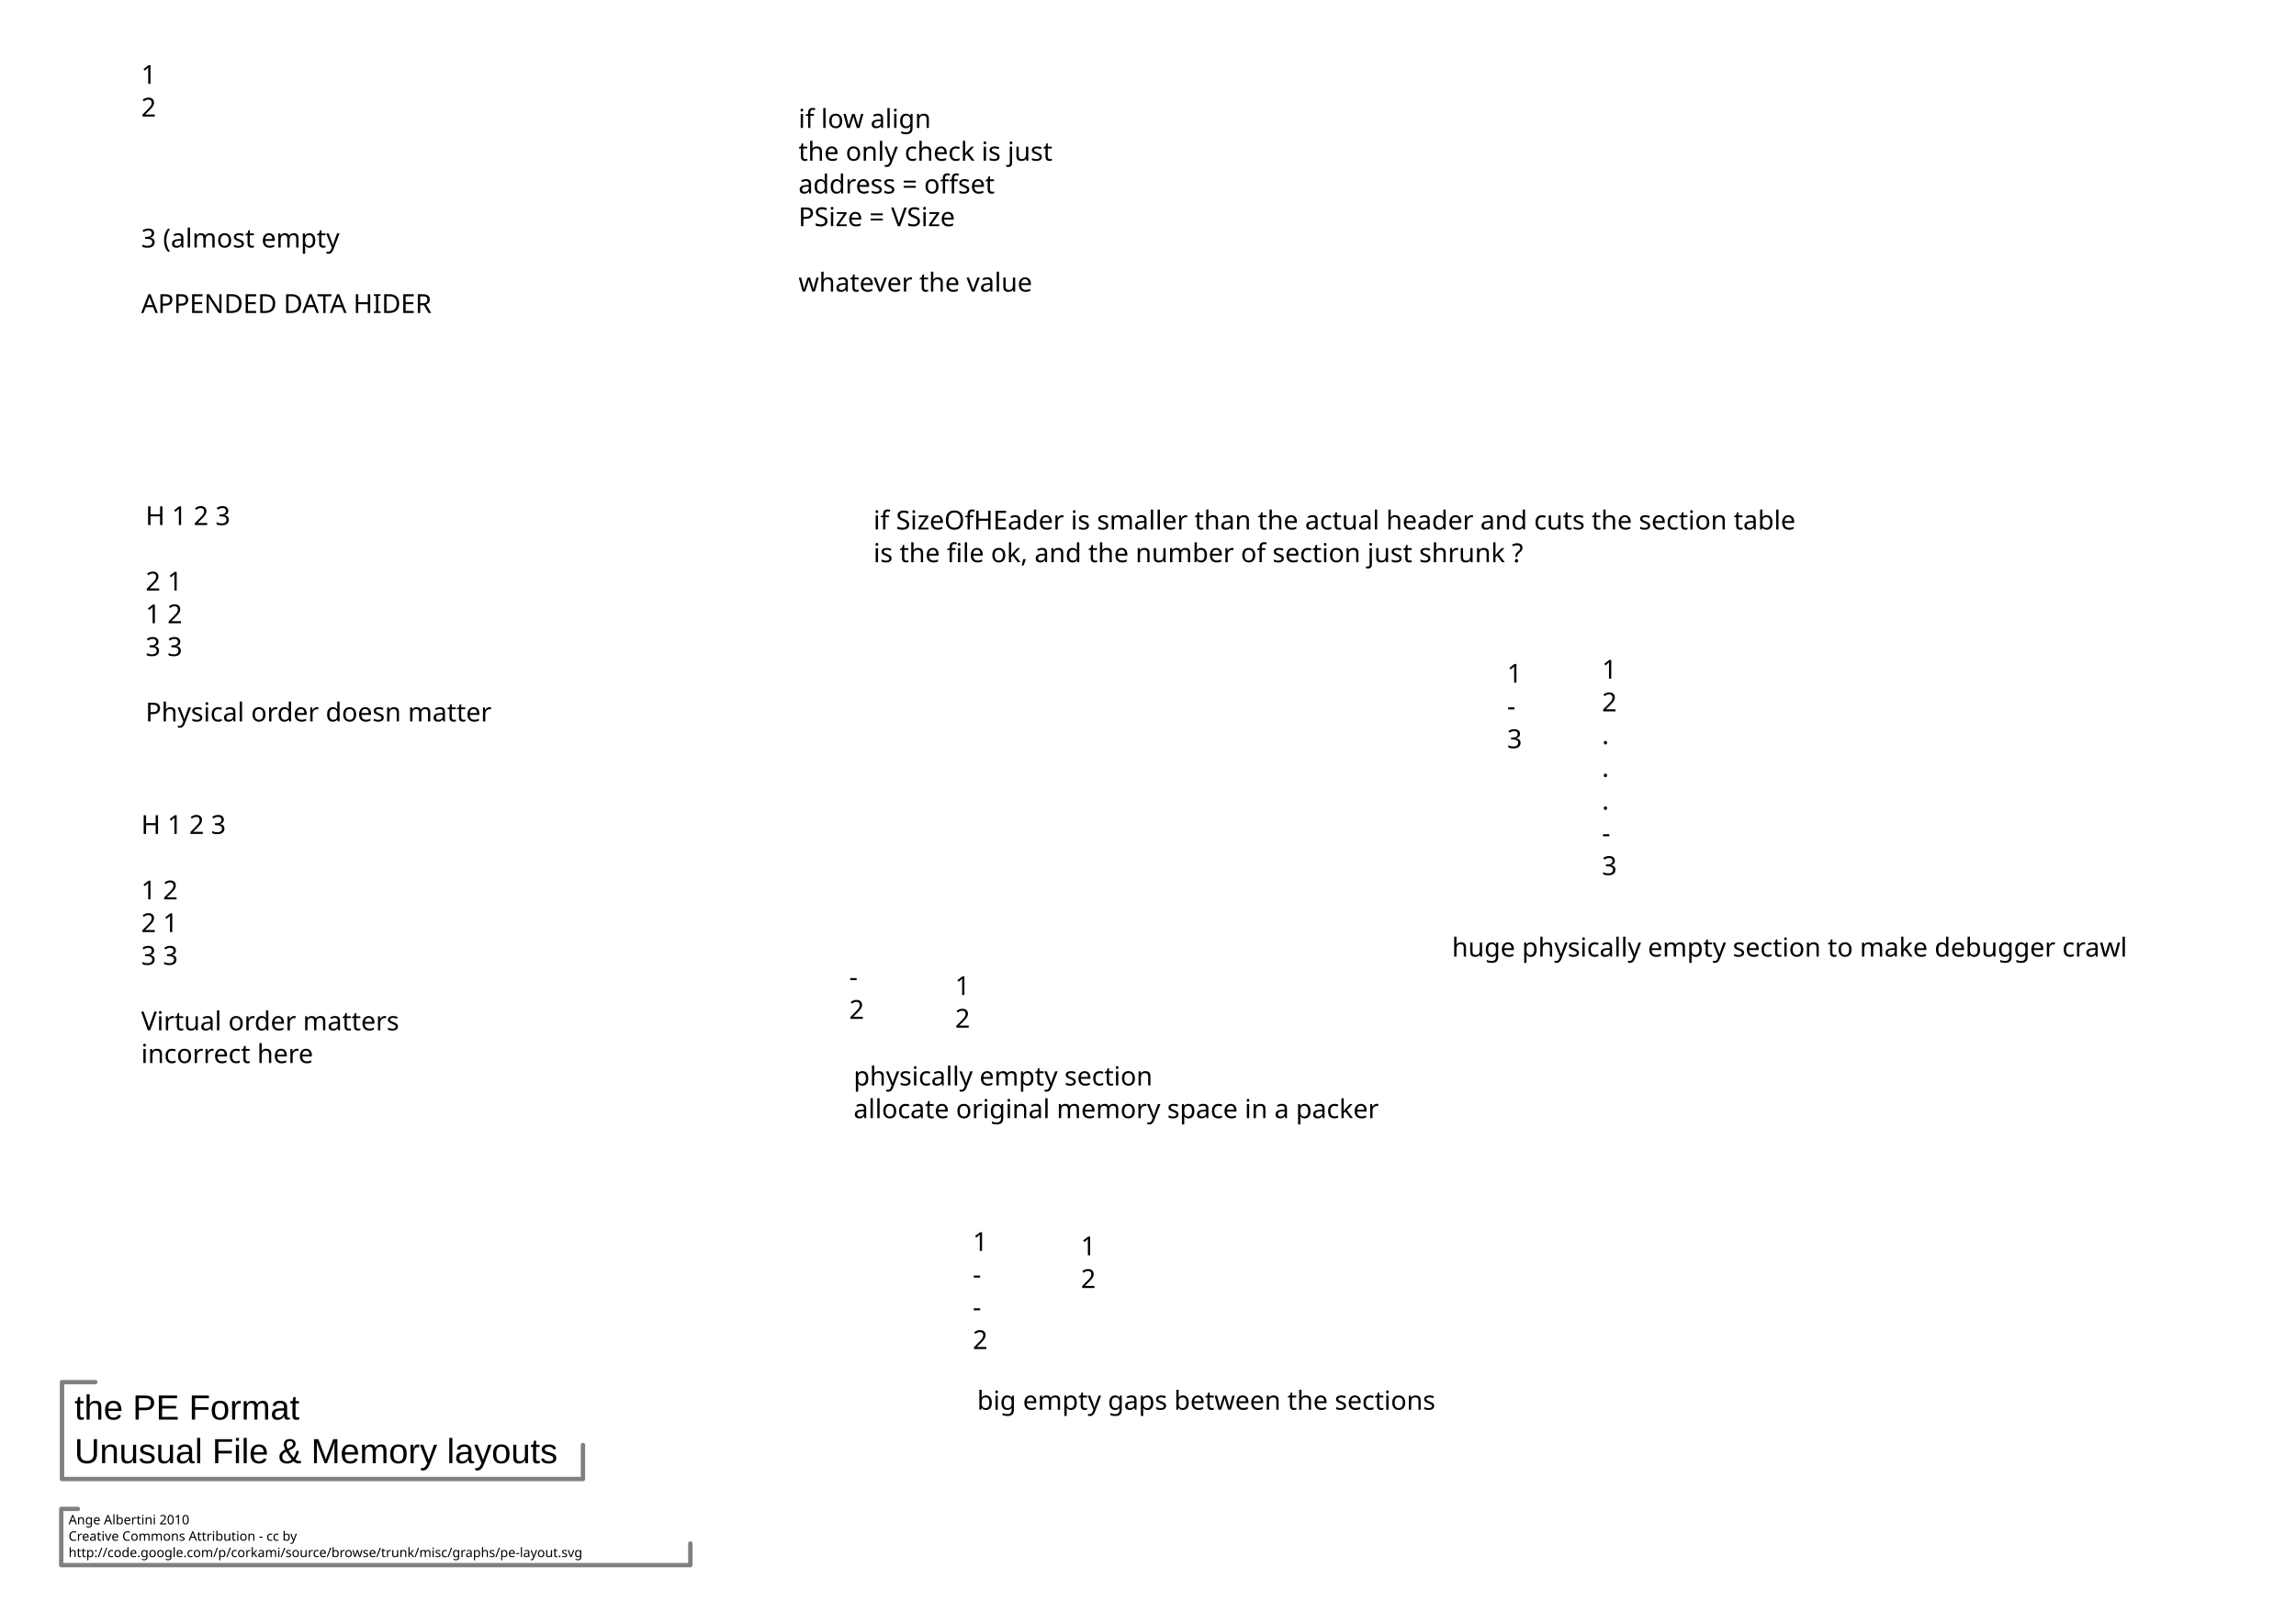
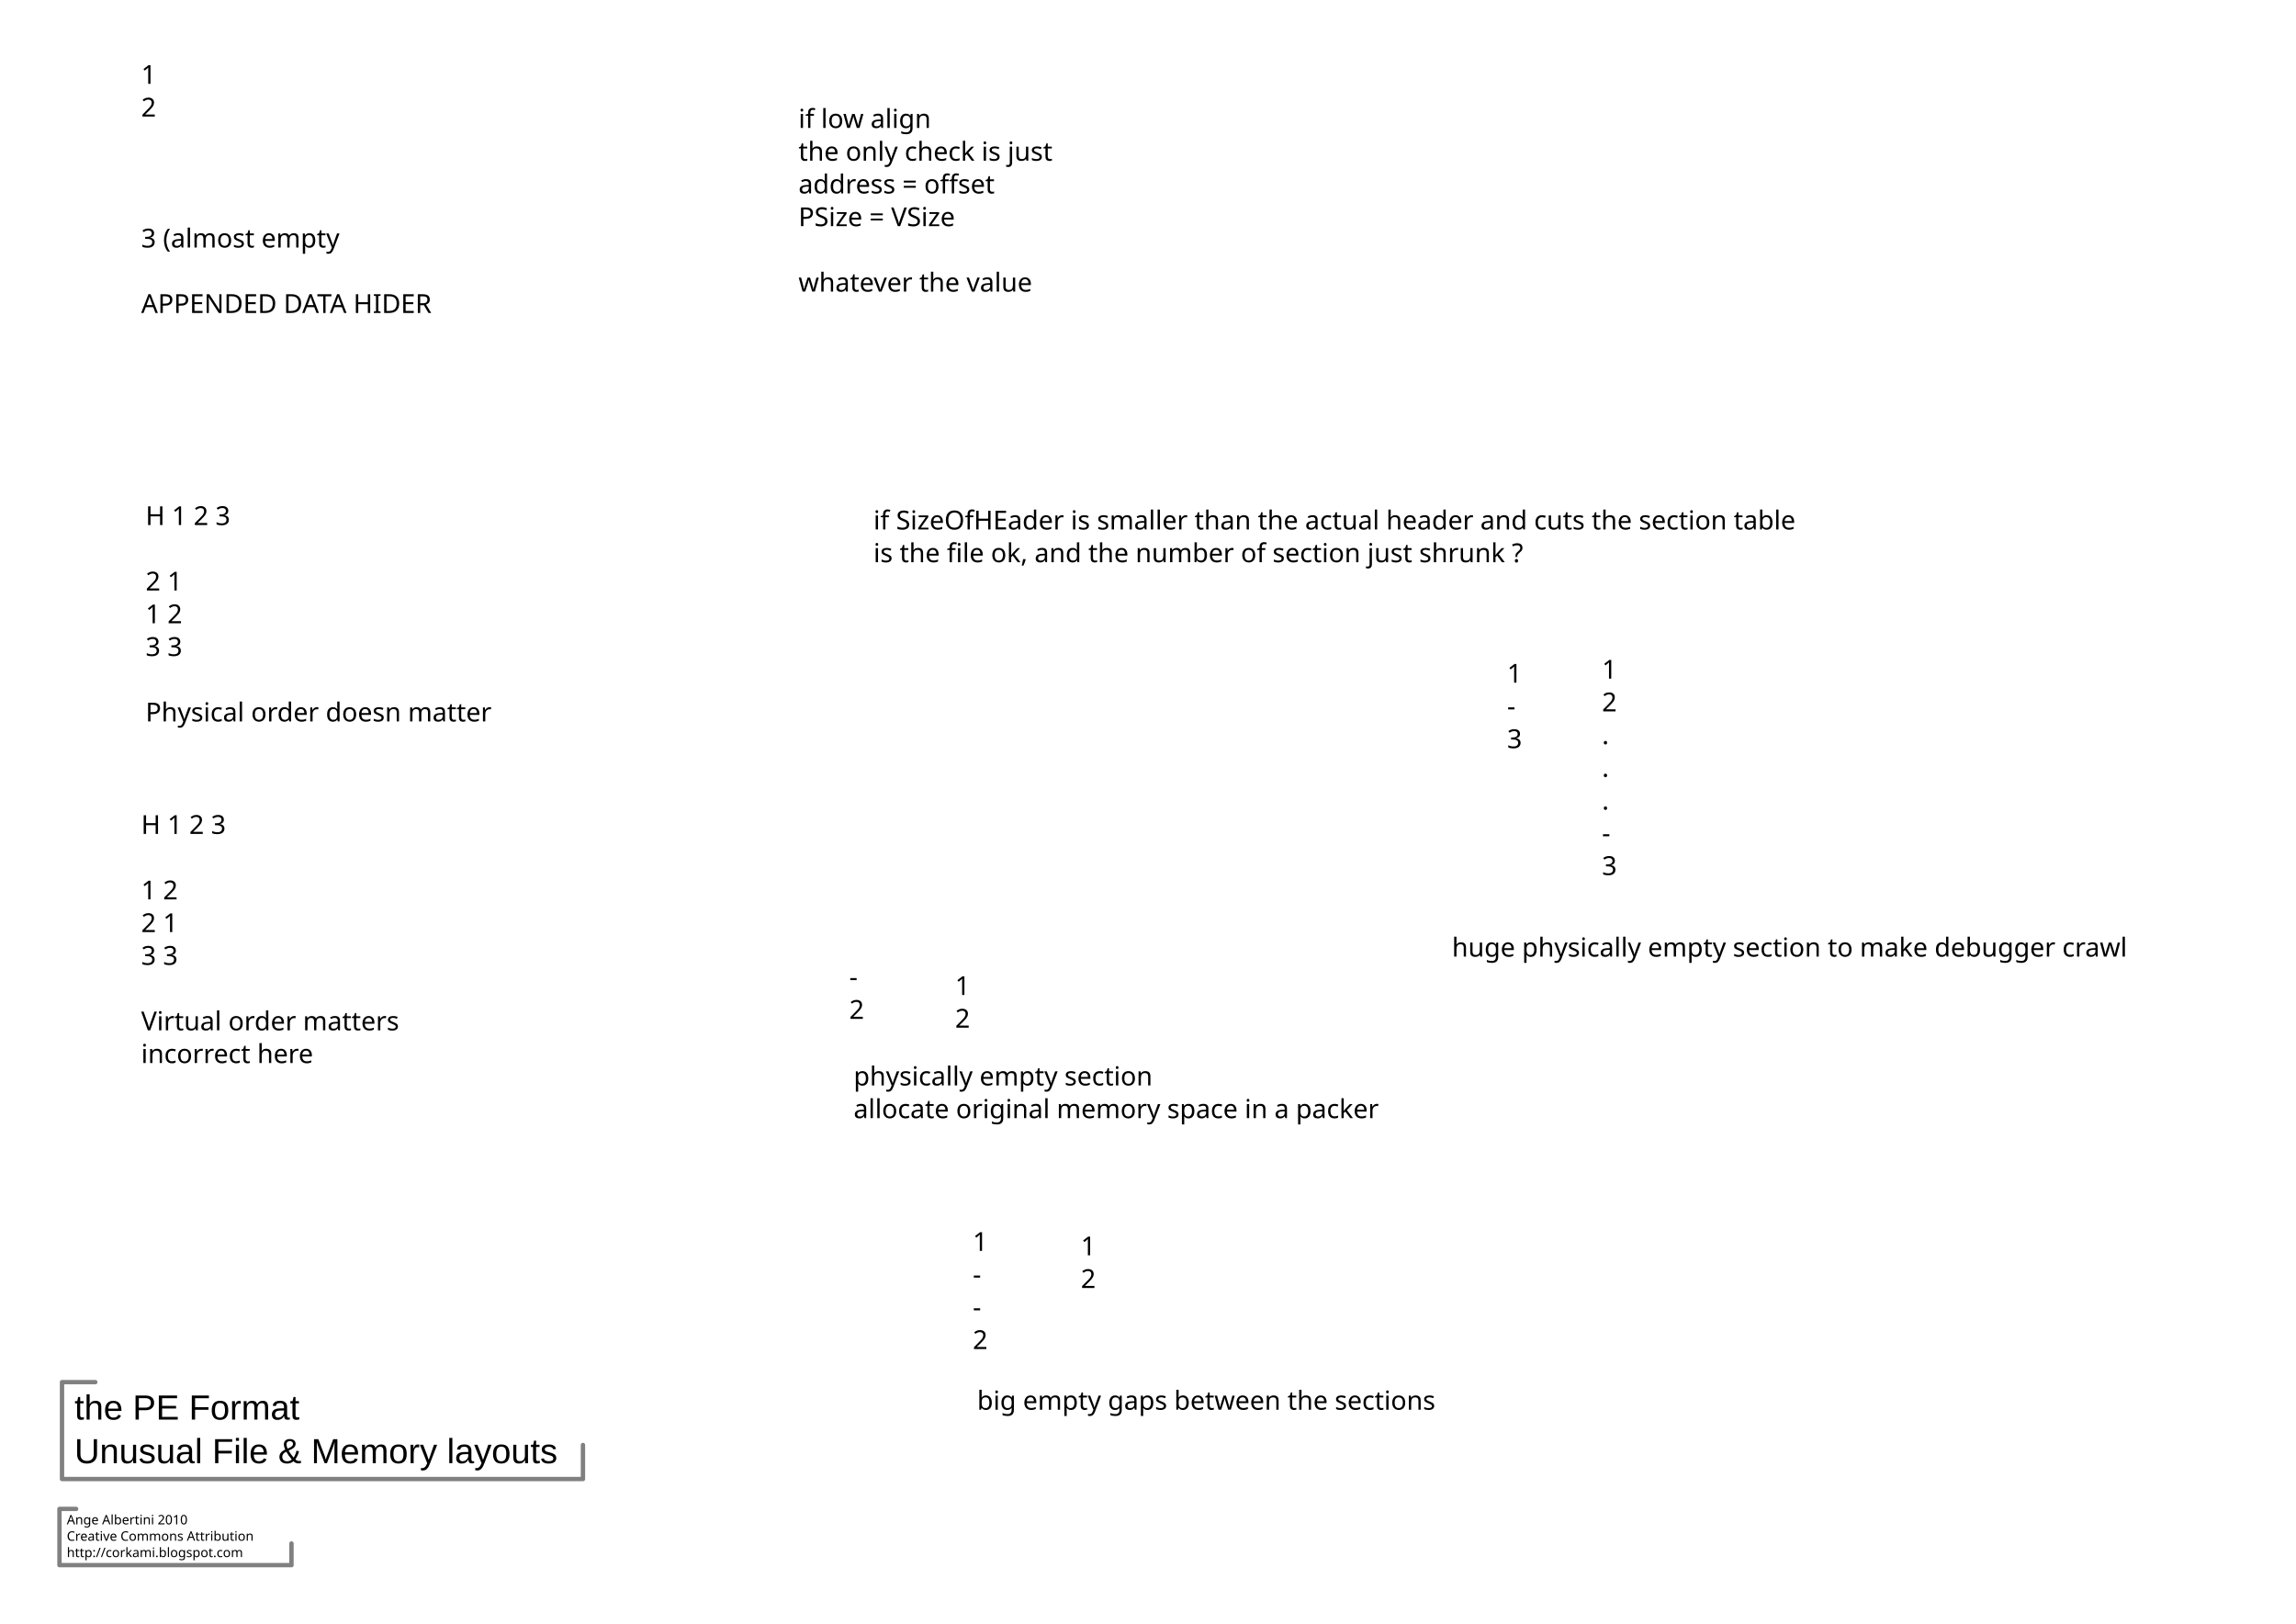
<svg xmlns="http://www.w3.org/2000/svg" xmlns:xlink="http://www.w3.org/1999/xlink" width="1052.362" height="744.094" id="svg4888" version="1.1">
-   <defs id="defs4890">
-     </defs>
+   <defs id="defs4890" />
  <g id="layer1" transform="translate(0,-308.2677)">
    <text xml:space="preserve" style="font-size:12px;font-style:normal;font-weight:normal;fill:#000000;fill-opacity:1;stroke:none;font-family:Lucida Console;-inkscape-font-specification:Lucida Console" x="64.704" y="38.418" id="text4898" transform="translate(0,308.2677)">
      <tspan id="tspan4900" x="64.704" y="38.418">1</tspan>
      <tspan x="64.704" y="53.418" id="tspan4902">2</tspan>
      <tspan x="64.704" y="68.418" id="tspan4904" />
      <tspan x="64.704" y="83.418" id="tspan4906" />
      <tspan x="64.704" y="98.418" id="tspan4908" />
      <tspan x="64.704" y="113.418" id="tspan4910">3 (almost empty</tspan>
      <tspan x="64.704" y="128.418" id="tspan4912" />
      <tspan x="64.704" y="143.418" id="tspan4914">APPENDED DATA HIDER</tspan>
    </text>
    <text xml:space="preserve" style="font-size:12px;font-style:normal;font-weight:normal;fill:#000000;fill-opacity:1;stroke:none;font-family:Lucida Console;-inkscape-font-specification:Lucida Console" x="66.726" y="240.618" id="text4916" transform="translate(0,308.2677)">
      <tspan id="tspan4918" x="66.726" y="240.618">H 1 2 3</tspan>
      <tspan x="66.726" y="255.618" id="tspan4920" />
      <tspan x="66.726" y="270.617" id="tspan4922">2 1</tspan>
      <tspan x="66.726" y="285.617" id="tspan4924">1 2</tspan>
      <tspan x="66.726" y="300.617" id="tspan4926">3 3</tspan>
      <tspan x="66.726" y="315.617" id="tspan4928" />
      <tspan x="66.726" y="330.617" id="tspan4930">Physical order doesn matter</tspan>
    </text>
    <text xml:space="preserve" style="font-size:12px;font-style:normal;font-weight:normal;fill:#000000;fill-opacity:1;stroke:none;font-family:Lucida Console;-inkscape-font-specification:Lucida Console" x="64.704" y="382.157" id="text4932" transform="translate(0,308.2677)">
      <tspan id="tspan4934" x="64.704" y="382.157">H 1 2 3</tspan>
      <tspan x="64.704" y="397.157" id="tspan4936" />
      <tspan x="64.704" y="412.157" id="tspan4938">1 2</tspan>
      <tspan x="64.704" y="427.157" id="tspan4940">2 1</tspan>
      <tspan x="64.704" y="442.157" id="tspan4942">3 3</tspan>
      <tspan x="64.704" y="457.157" id="tspan4944" />
      <tspan x="64.704" y="472.157" id="tspan4946">Virtual order matters</tspan>
      <tspan x="64.704" y="487.157" id="tspan4948">incorrect here</tspan>
    </text>
    <text xml:space="preserve" style="font-size:12px;font-style:normal;font-weight:normal;fill:#000000;fill-opacity:1;stroke:none;font-family:Lucida Console;-inkscape-font-specification:Lucida Console" x="365.981" y="58.638" id="text4950" transform="translate(0,308.2677)">
      <tspan id="tspan4952" x="365.981" y="58.638">if low align</tspan>
      <tspan x="365.981" y="73.638" id="tspan4954">the only check is just</tspan>
      <tspan x="365.981" y="88.638" id="tspan4956">address = offset</tspan>
      <tspan x="365.981" y="103.638" id="tspan4958">PSize = VSize</tspan>
      <tspan x="365.981" y="118.638" id="tspan4960" />
      <tspan x="365.981" y="133.638" id="tspan4962">whatever the value</tspan>
    </text>
    <text xml:space="preserve" style="font-size:12px;font-style:normal;font-weight:normal;fill:#000000;fill-opacity:1;stroke:none;font-family:Lucida Console;-inkscape-font-specification:Lucida Console" x="400.355" y="242.64" id="text4964" transform="translate(0,308.2677)">
      <tspan id="tspan4966" x="400.355" y="242.64">if SizeOfHEader is smaller than the actual header and cuts the section table</tspan>
      <tspan x="400.355" y="257.64" id="tspan4968">is the file ok, and the number of section just shrunk ?</tspan>
    </text>
    <text xml:space="preserve" style="font-size:12px;font-style:normal;font-weight:normal;fill:#000000;fill-opacity:1;stroke:none;font-family:Lucida Console;-inkscape-font-specification:Lucida Console" x="690.77" y="606.119" id="text4970">
      <tspan id="tspan4972" x="690.77" y="606.119" />
      <tspan id="tspan4974" x="690.77" y="621.119">1</tspan>
      <tspan x="690.77" y="636.119" id="tspan4976">-</tspan>
      <tspan x="690.77" y="651.119" id="tspan4978">3</tspan>
    </text>
    <text xml:space="preserve" style="font-size:12px;font-style:normal;font-weight:normal;fill:#000000;fill-opacity:1;stroke:none;font-family:Lucida Console;-inkscape-font-specification:Lucida Console" x="734.243" y="619.262" id="text4980">
      <tspan id="tspan4982" x="734.243" y="619.262">1</tspan>
      <tspan x="734.243" y="634.262" id="tspan4984">2</tspan>
      <tspan x="734.243" y="649.262" id="tspan4986">.</tspan>
      <tspan x="734.243" y="664.262" id="tspan4988">.</tspan>
      <tspan x="734.243" y="679.262" id="tspan4990">.</tspan>
      <tspan x="734.243" y="694.262" id="tspan4992">-</tspan>
      <tspan x="734.243" y="709.262" id="tspan4994">3</tspan>
    </text>
    <text xml:space="preserve" style="font-size:12px;font-style:normal;font-weight:normal;fill:#000000;fill-opacity:1;stroke:none;font-family:Lucida Console;-inkscape-font-specification:Lucida Console" x="665.495" y="746.647" id="text4996">
      <tspan id="tspan4998" x="665.495" y="746.647">huge physically empty section to make debugger crawl</tspan>
    </text>
    <text xml:space="preserve" style="font-size:12px;font-style:normal;font-weight:normal;fill:#000000;fill-opacity:1;stroke:none;font-family:Lucida Console;-inkscape-font-specification:Lucida Console" x="389.234" y="451.916" id="text5000" transform="translate(0,308.2677)">
      <tspan id="tspan5002" x="389.234" y="451.916">-</tspan>
      <tspan x="389.234" y="466.916" id="tspan5004">2</tspan>
    </text>
    <text xml:space="preserve" style="font-size:12px;font-style:normal;font-weight:normal;fill:#000000;fill-opacity:1;stroke:none;font-family:Lucida Console;-inkscape-font-specification:Lucida Console" x="437.762" y="455.96" id="text5006" transform="translate(0,308.2677)">
      <tspan id="tspan5008" x="437.762" y="455.96">1</tspan>
      <tspan x="437.762" y="470.96" id="tspan5010">2</tspan>
    </text>
    <text xml:space="preserve" style="font-size:12px;font-style:normal;font-weight:normal;fill:#000000;fill-opacity:1;stroke:none;font-family:Lucida Console;-inkscape-font-specification:Lucida Console" x="391.256" y="497.411" id="text5012" transform="translate(0,308.2677)">
      <tspan id="tspan5014" x="391.256" y="497.411">physically empty section</tspan>
      <tspan x="391.256" y="512.411" id="tspan5016">allocate original memory space in a packer</tspan>
    </text>
    <text xml:space="preserve" style="font-size:12px;font-style:normal;font-weight:normal;fill:#000000;fill-opacity:1;stroke:none;font-family:Lucida Console;-inkscape-font-specification:Lucida Console" x="445.85" y="573.236" id="text5018" transform="translate(0,308.2677)">
      <tspan id="tspan5020" x="445.85" y="573.236">1</tspan>
      <tspan x="445.85" y="588.236" id="tspan5022">-</tspan>
      <tspan x="445.85" y="603.236" id="tspan5026">-</tspan>
      <tspan x="445.85" y="618.236" id="tspan5030">2</tspan>
      <tspan x="445.85" y="618.236" id="tspan5032" />
    </text>
    <text xml:space="preserve" style="font-size:12px;font-style:normal;font-weight:normal;fill:#000000;fill-opacity:1;stroke:none;font-family:Lucida Console;-inkscape-font-specification:Lucida Console" x="495.389" y="575.258" id="text5034" transform="translate(0,308.2677)">
      <tspan id="tspan5036" x="495.389" y="575.258">1</tspan>
      <tspan x="495.389" y="590.258" id="tspan5038">2</tspan>
      <tspan x="495.389" y="590.258" id="tspan5040" />
    </text>
    <text xml:space="preserve" style="font-size:12px;font-style:normal;font-weight:normal;fill:#000000;fill-opacity:1;stroke:none;font-family:Lucida Console;-inkscape-font-specification:Lucida Console" x="447.872" y="646.028" id="text5042" transform="translate(0,308.2677)">
      <tspan id="tspan5044" x="447.872" y="646.028">big empty gaps between the sections</tspan>
    </text>
    <text xml:space="preserve" style="font-size:8px;font-style:normal;font-weight:normal;line-height:125%;fill:#000000;fill-opacity:1;stroke:none;display:inline;font-family:Bitstream Vera Sans" x="34.131" y="958.816" id="text3364">
      <tspan x="34.131" y="958.816" style="font-size:16px;font-style:normal;font-variant:normal;font-weight:normal;font-stretch:normal;text-align:start;line-height:125%;writing-mode:lr-tb;text-anchor:start;font-family:Arial;-inkscape-font-specification:Arial" id="tspan3370">the PE Format</tspan>
      <tspan x="34.131" y="978.816" style="font-size:16px;font-style:normal;font-variant:normal;font-weight:normal;font-stretch:normal;text-align:start;line-height:125%;writing-mode:lr-tb;text-anchor:start;font-family:Arial;-inkscape-font-specification:Arial" id="tspan6518">Unusual File &amp; Memory layouts</tspan>
    </text>
    <path style="fill:none;stroke:#808080;stroke-width:2;stroke-linecap:round;stroke-linejoin:round;stroke-miterlimit:1;stroke-opacity:1;stroke-dasharray:none;display:inline" d="m 43.687,941.66 -15.264,0 0,44.398 238.774,0 0,-15.595" id="path3874" />
-     <a style="display:inline" transform="translate(8.26012,-22.0144)" id="a3007" xlink:href="http://code.google.com/p/corkami/source/browse/trunk/misc/graphs/pe-layout.svg">
-       <text id="text6335" y="1028.852" x="23.163" style="font-size:12px;font-style:normal;font-weight:normal;fill:#000000;fill-opacity:1;stroke:none;font-family:Lucida Console;-inkscape-font-specification:Lucida Console" xml:space="preserve">
-         <tspan id="tspan6341" style="font-size:6px" y="1028.852" x="23.163">Ange Albertini 2010</tspan>
-         <tspan id="tspan6345" style="font-size:6px" y="1036.352" x="23.163">Creative Commons Attribution - cc by</tspan>
-         <tspan style="font-size:6px" id="tspan6339" y="1043.852" x="23.163">http://code.google.com/p/corkami/source/browse/trunk/misc/graphs/pe-layout.svg</tspan>
+     <a style="display:inline" transform="translate(7.44958,-22.01453)" id="a3007-1" xlink:href="http://corkami.blogspot.com">
+       <text id="text6335-7" y="1028.852" x="23.163" style="font-size:12px;font-style:normal;font-weight:normal;fill:#000000;fill-opacity:1;stroke:none;font-family:Lucida Console;-inkscape-font-specification:Lucida Console" xml:space="preserve">
+         <tspan id="tspan6341-4" style="font-size:6px" y="1028.852" x="23.163">Ange Albertini 2010</tspan>
+         <tspan id="tspan6345-0" style="font-size:6px" y="1036.352" x="23.163">Creative Commons Attribution</tspan>
+         <tspan style="font-size:6px" id="tspan6339-9" y="1043.852" x="23.163">http://corkami.blogspot.com</tspan>
      </text>
    </a>
-     <path style="fill:none;stroke:#808080;stroke-width:2;stroke-linecap:round;stroke-linejoin:round;stroke-miterlimit:4;stroke-opacity:1;stroke-dasharray:none;display:inline" d="m 35.713,999.755 -7.643,0 0,25.769 288.344,0 0,-9.923" id="path3838" />
+     <path style="fill:none;stroke:#808080;stroke-width:2;stroke-linecap:round;stroke-linejoin:round;stroke-miterlimit:4;stroke-opacity:1;stroke-dasharray:none;display:inline" d="m 34.902,999.755 -7.643,0 0,25.769 106.344,0 0,-9.923" id="path3838-4" />
  </g>
</svg>
